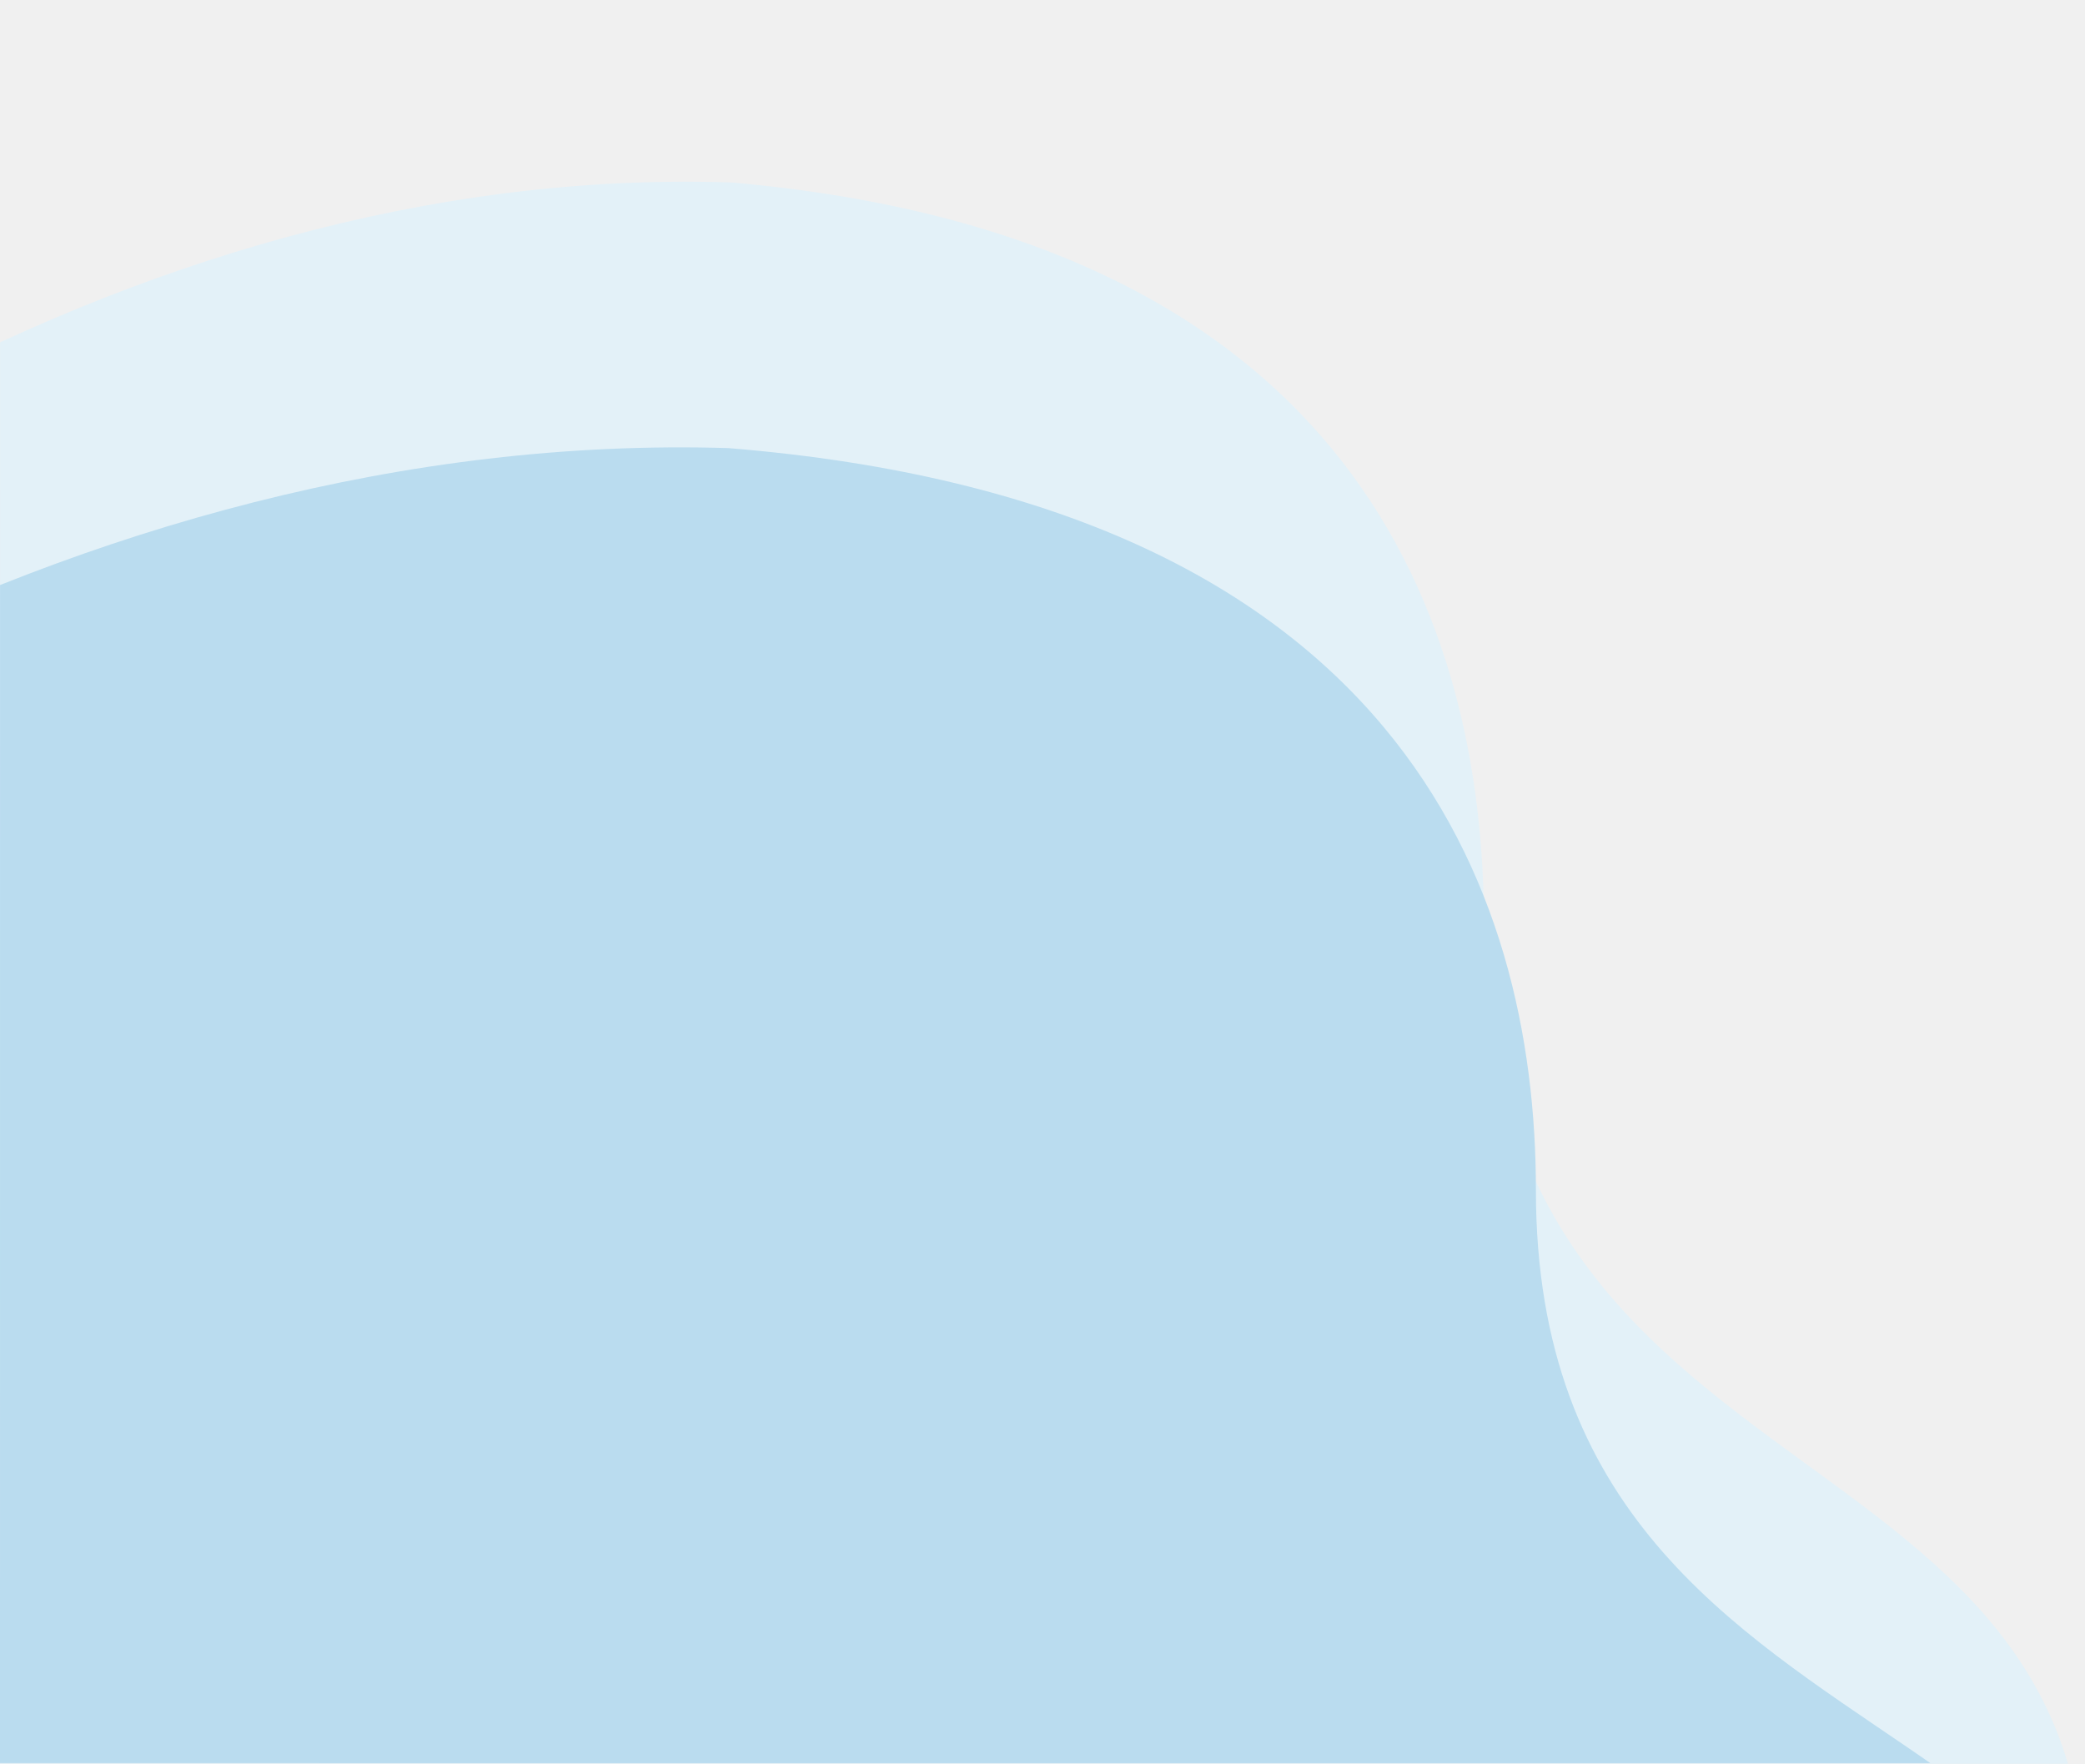
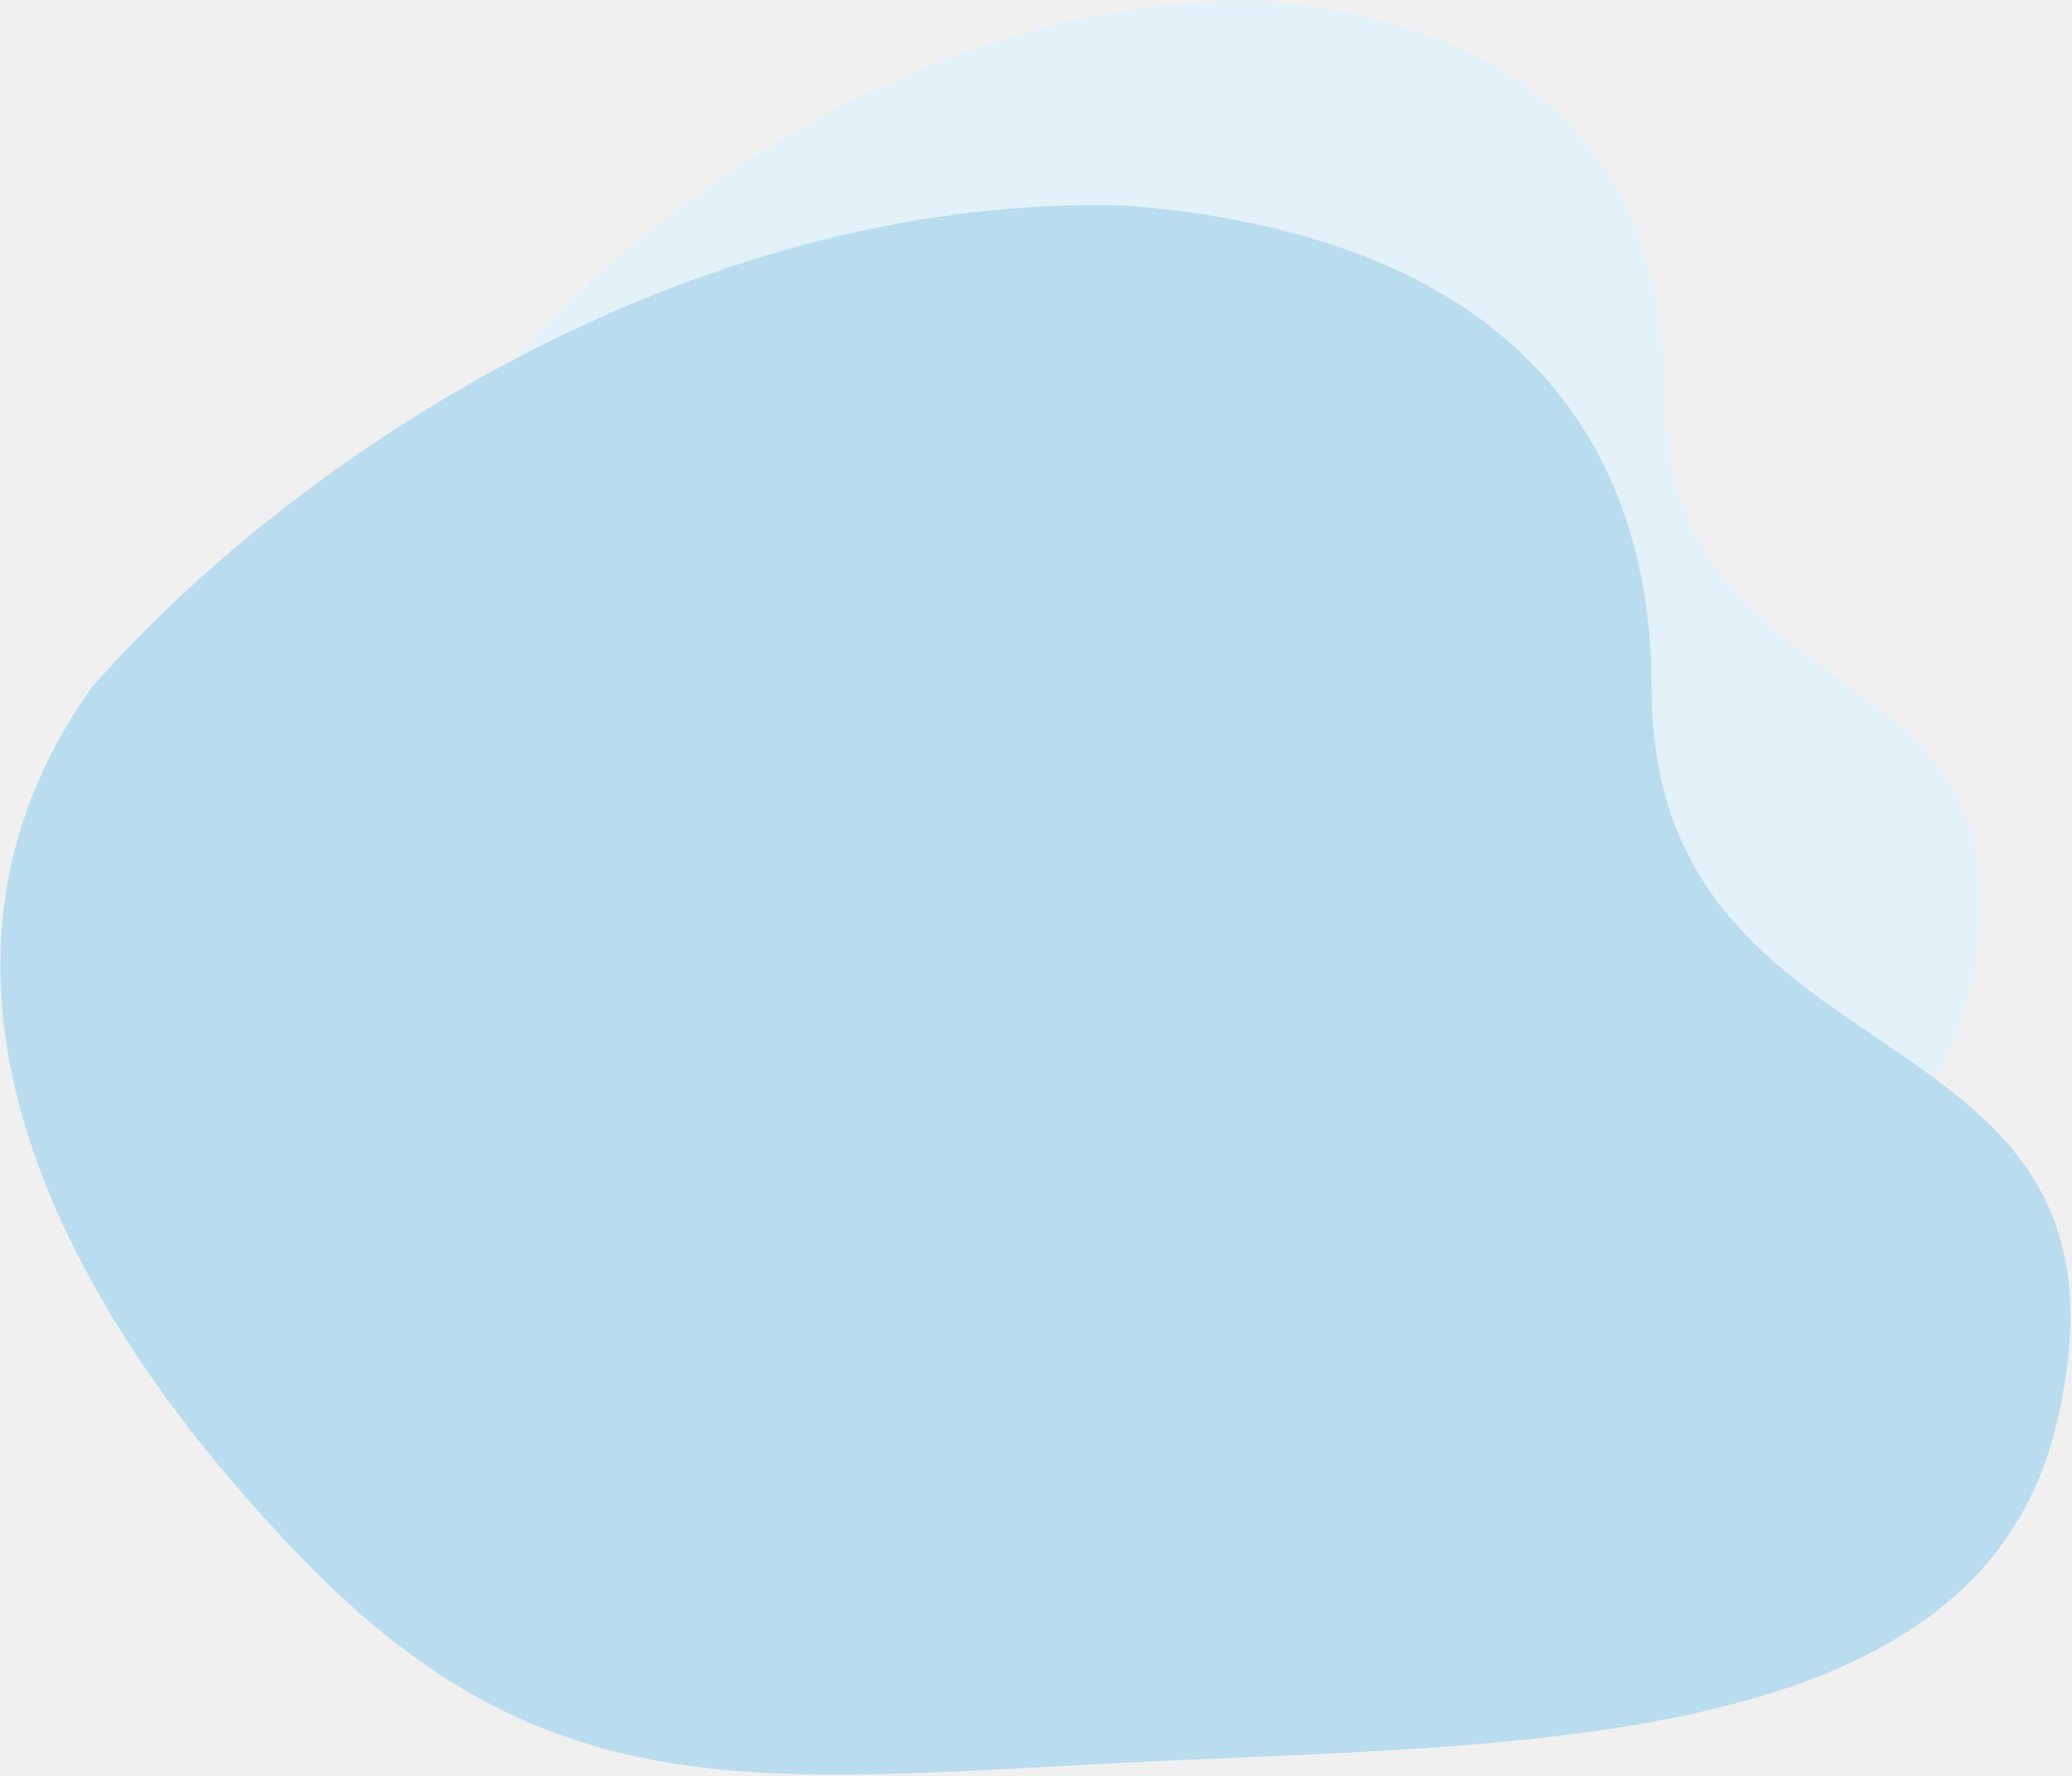
- <svg xmlns="http://www.w3.org/2000/svg" width="792" height="670" viewBox="0 0 792 670" fill="none">
-   <g clip-path="url(#clip0_1027_4178)">
-     <path d="M-171.603 862.254C-305.614 714.525 -399.915 519.914 -287.479 351.163C-168.664 206.784 48.954 61.795 277.623 69.297C514.778 89.916 563.701 236.683 563.696 351.19C563.686 594.977 842.287 528.385 784.357 783.681C741.308 973.398 496.901 969.39 285.895 980.078C74.89 991.435 -37.592 1009.98 -171.603 862.254Z" fill="#E3F1F8" />
-   </g>
-   <g clip-path="url(#clip1_1027_4178)">
-     <path d="M-205.04 963.158C-348.742 815.429 -449.863 620.817 -329.297 452.067C-201.892 307.689 31.462 162.701 276.666 170.204C530.97 190.823 583.431 337.59 583.427 452.097C583.418 695.884 882.164 629.293 820.046 884.59C773.885 1074.31 511.804 1070.3 285.541 1080.98C59.277 1092.34 -61.338 1110.89 -205.04 963.158Z" fill="#BADCEF" />
-   </g>
-   <defs>
-     <clipPath id="clip0_1027_4178">
-       <rect width="791.553" height="669.949" fill="white" transform="translate(791.571 669.977) rotate(-179.998)" />
-     </clipPath>
-     <clipPath id="clip1_1027_4178">
-       <rect width="748.575" height="561.679" fill="white" transform="translate(748.575 669.705) rotate(-179.998)" />
-     </clipPath>
-   </defs>
+ <svg xmlns="http://www.w3.org/2000/svg" width="1212" height="1039" viewBox="0 0 1212 1039" fill="none">
+   <path d="M378.307 643.081C269.765 523.428 193.386 365.804 284.451 229.126C380.684 112.188 556.942 -5.244 742.151 0.834C934.234 17.535 973.859 136.409 973.856 229.153C973.85 426.607 1199.5 372.673 1152.58 579.449C1117.72 733.108 919.759 729.86 748.856 738.516C577.954 747.713 486.85 762.735 378.307 643.081Z" fill="#E3F1F8" />
+   <path d="M178.008 913.273C34.305 765.542 -66.817 570.93 53.747 402.181C181.152 257.803 414.505 112.817 659.708 120.322C914.013 140.944 966.475 287.711 966.471 402.218C966.464 646.005 1265.21 579.417 1203.09 834.713C1156.93 1024.43 894.853 1020.42 668.59 1031.1C442.326 1042.46 321.711 1061 178.008 913.273Z" fill="#BADCEF" />
</svg>
